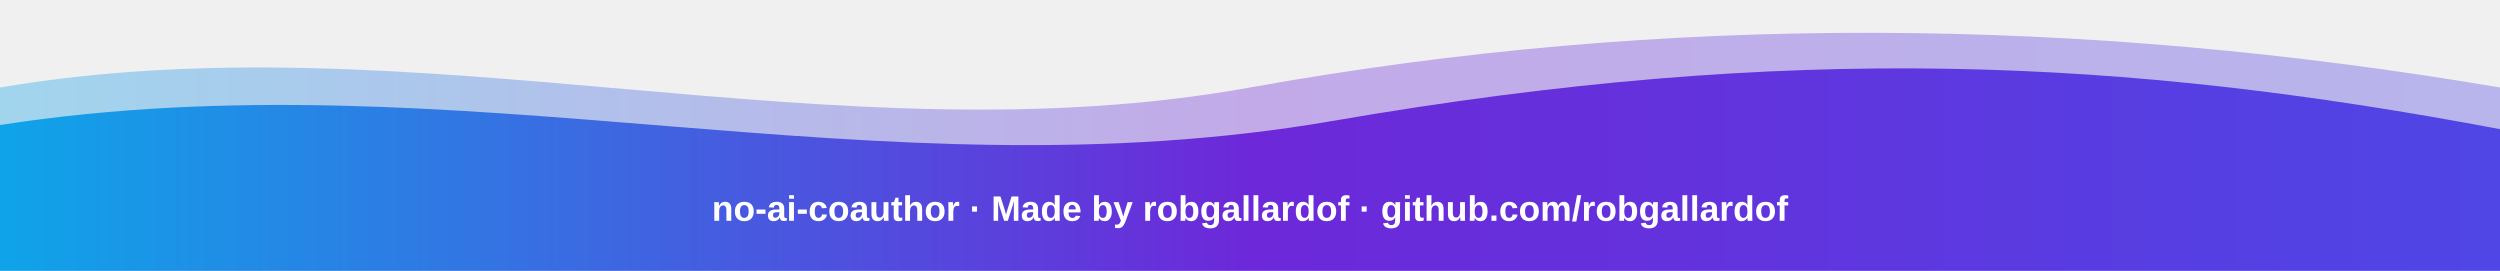
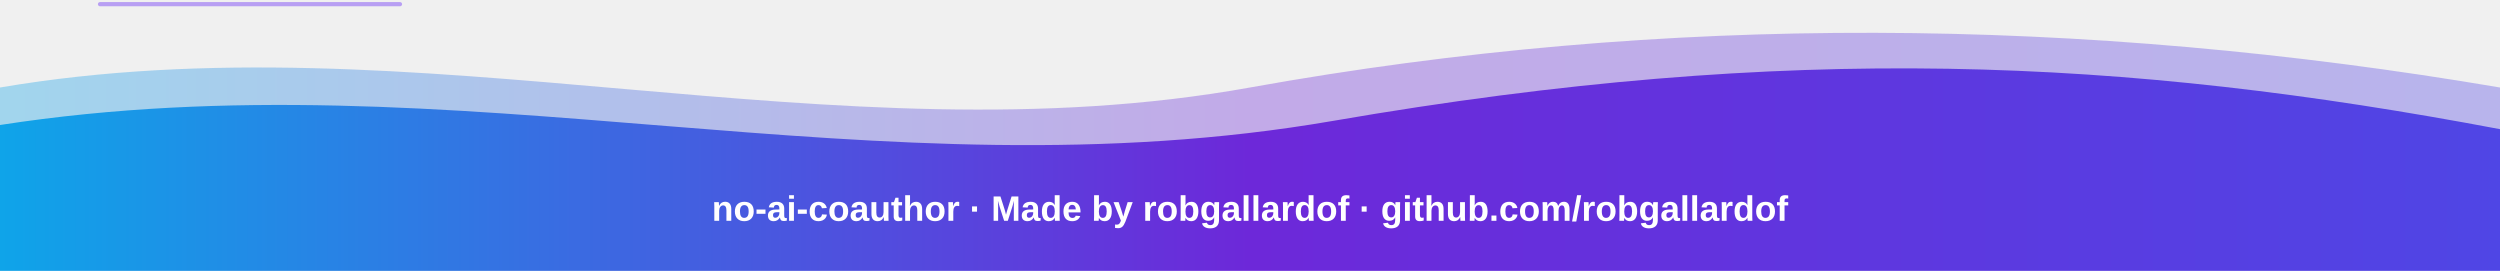
- <svg xmlns="http://www.w3.org/2000/svg" width="1200" height="130" viewBox="0 0 1200 130" role="img" aria-label="no-ai-coauthor  ·  Made by robgallardof  ·  github.com/robgallardof">
+ <svg xmlns="http://www.w3.org/2000/svg" width="1200" height="130" viewBox="0 0 1200 130" role="img" aria-label="no-ai-coauthor  ·  Made by robgallardof  ·  github.com/robgallardof" data-readme-motion="subtle">
  <defs>
    <linearGradient id="w" x1="0" y1="0" x2="1" y2="0">
      <stop offset="0" stop-color="#0ea5e9" />
      <stop offset="0.5" stop-color="#6d28d9" />
      <stop offset="1" stop-color="#4f46e5" />
    </linearGradient>
    <style>text { font-family: "Segoe UI", -apple-system, BlinkMacSystemFont, "Helvetica Neue", Arial, sans-serif; }</style>
  </defs>
  <path d="M0 42 C 200 8, 400 78, 600 42 S 1000 8, 1200 42 V130 H0 Z" fill="url(#w)" opacity="0.35" />
  <path d="M0 60 C 220 26, 420 96, 640 58 S 1020 28, 1200 62 V130 H0 Z" fill="url(#w)" />
  <text x="600" y="106" text-anchor="middle" style="font-size:17px;font-weight:600;fill:#ffffff">no-ai-coauthor  ·  Made by robgallardof  ·  github.com/robgallardof</text>
+   <style data-readme-builder-motion="1">
+ @keyframes rb-accent {0%,100%{filter:brightness(1)}50%{filter:brightness(1.3)}}
+ @keyframes rb-trace {from{stroke-dashoffset:1200}to{stroke-dashoffset:0}}
+ svg[data-readme-motion] .rb-motion-line{animation:rb-trace 2s ease-in-out 2;stroke-dasharray:144 1200;stroke-dashoffset:0;opacity:.55}
+ svg[data-readme-motion] &gt; path,svg[data-readme-motion] &gt; g:not(.rb-motion-layer){animation:rb-accent 2s ease-in-out 2}
+ @media (prefers-reduced-motion:reduce){svg[data-readme-motion] .rb-motion-line,svg[data-readme-motion] &gt; path,svg[data-readme-motion] &gt; g:not(.rb-motion-layer){animation:none!important;filter:none!important}}
+ </style>
+   <g class="rb-motion-layer" aria-hidden="true" pointer-events="none">
+     <path class="rb-motion-line" d="M48 2h1104" fill="none" stroke="#8b5cf6" stroke-width="2" stroke-linecap="round" />
+   </g>
</svg>
